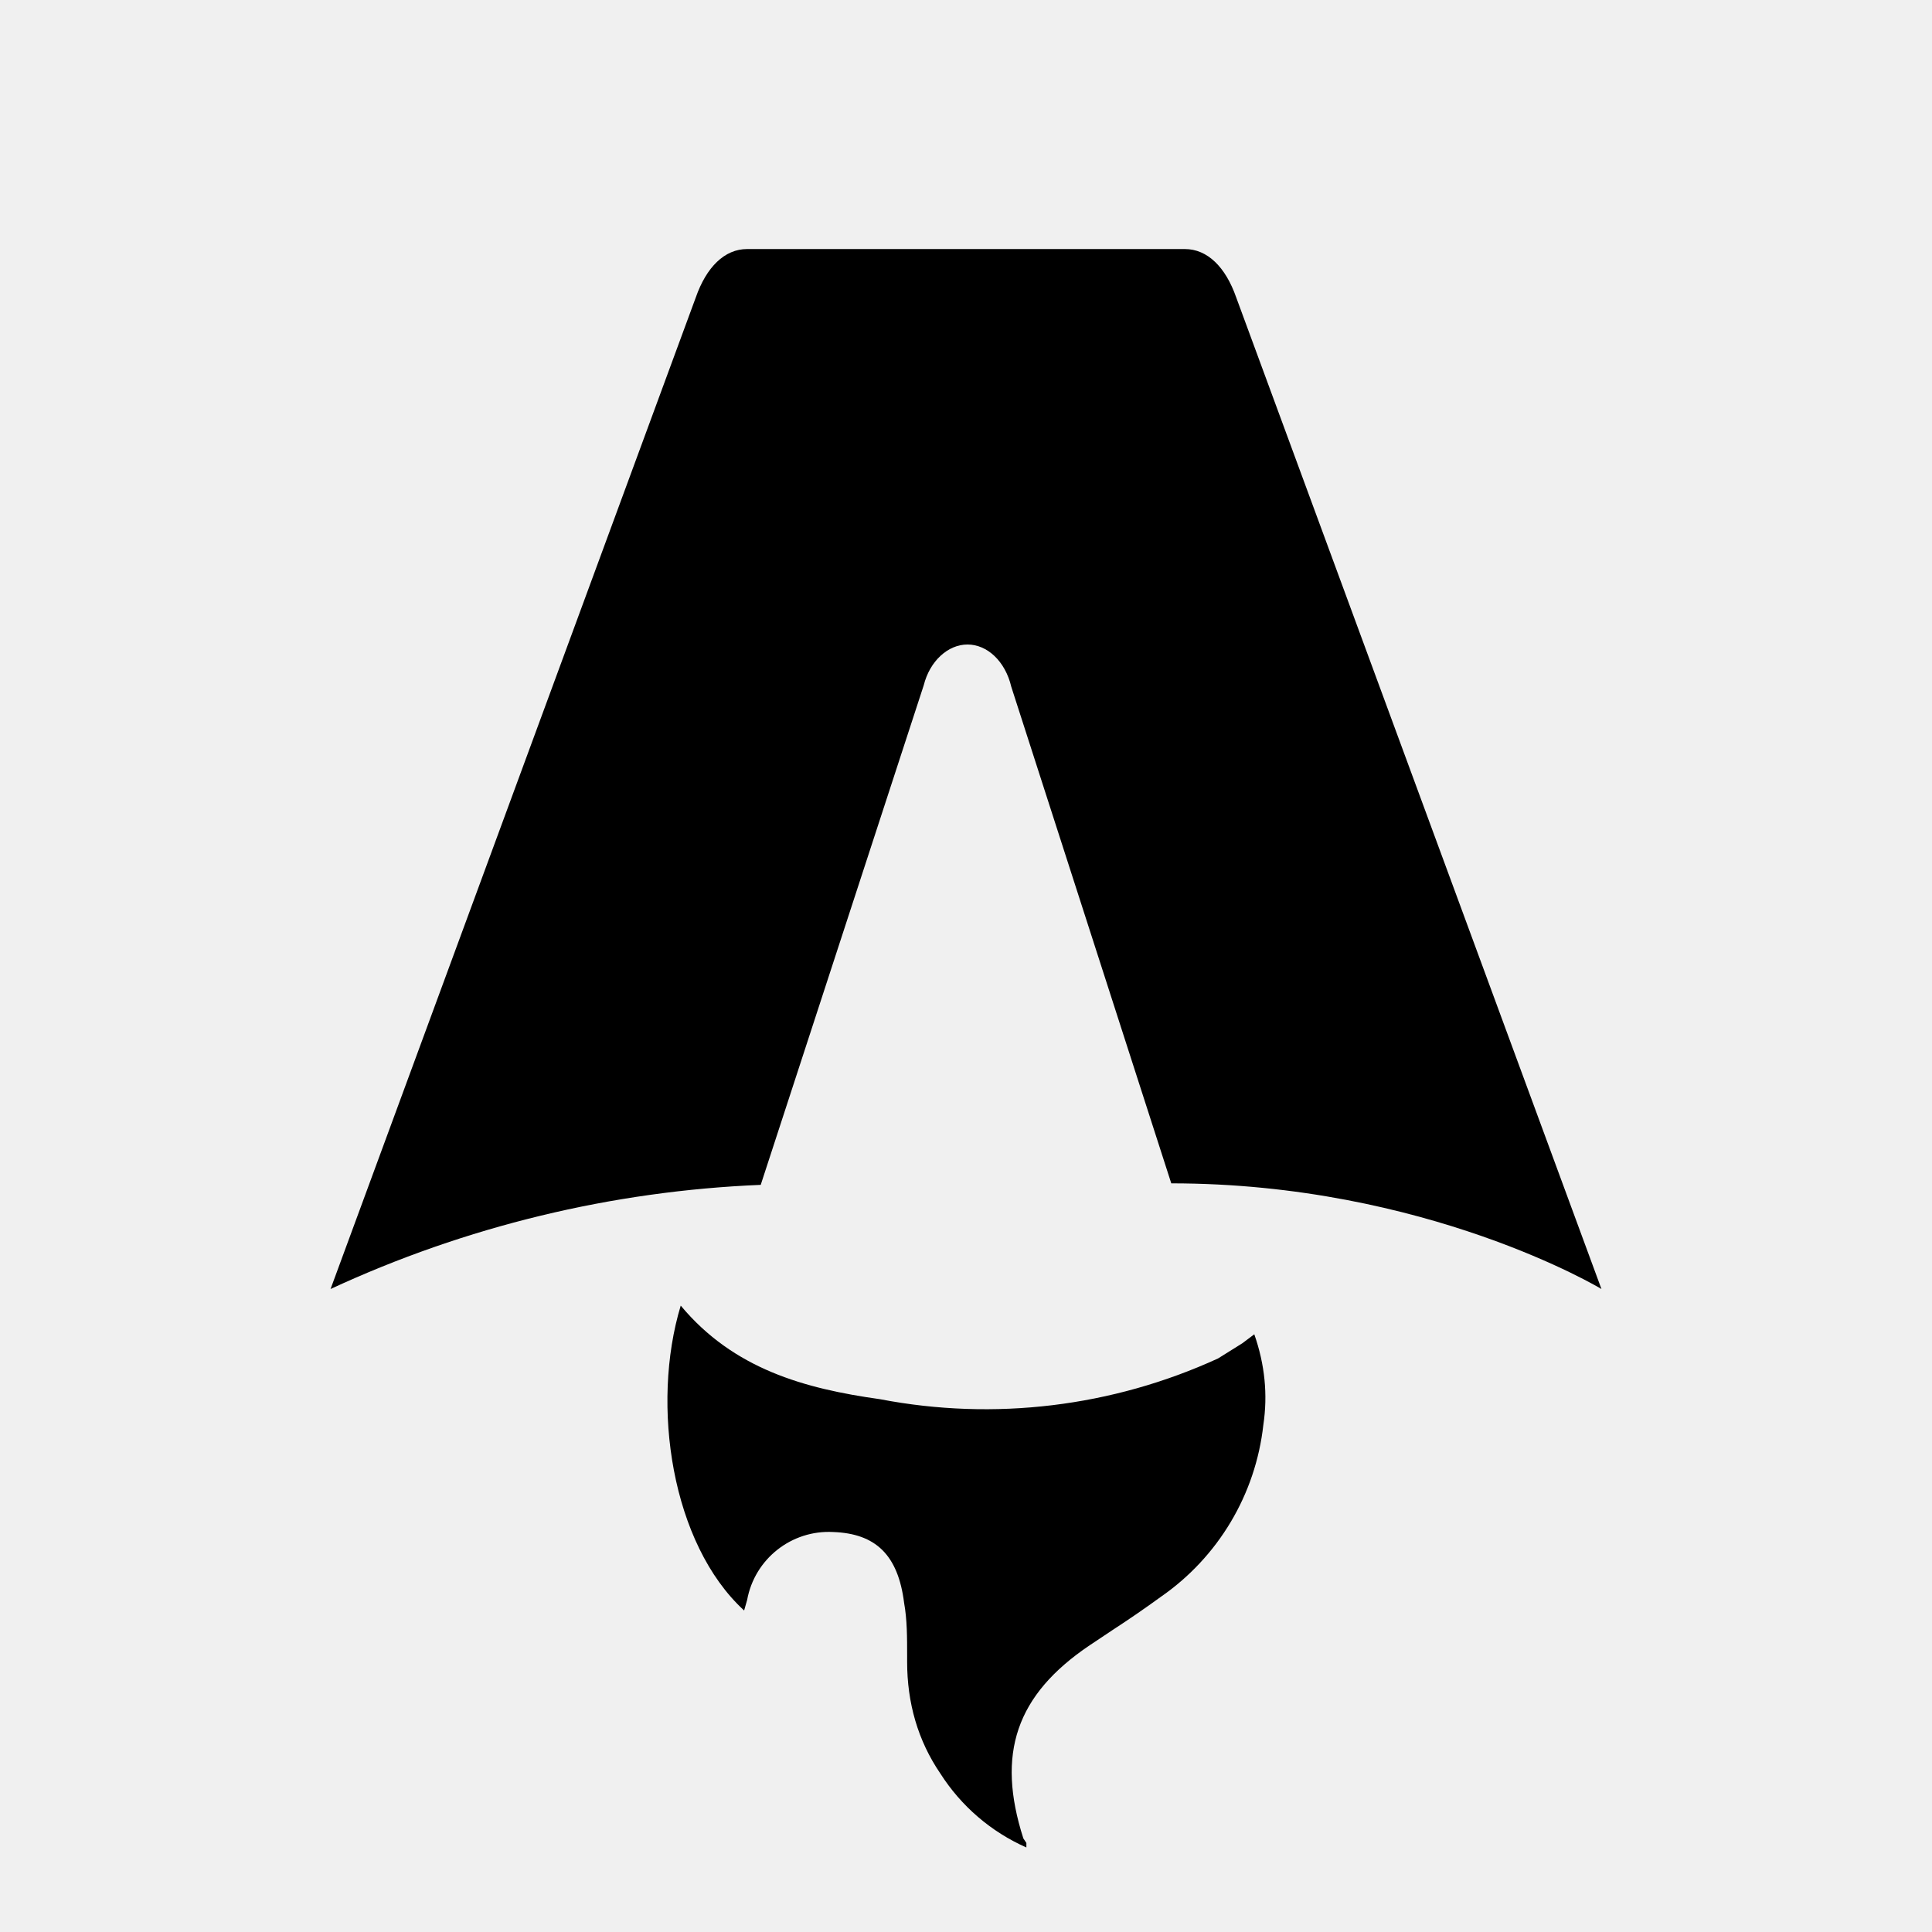
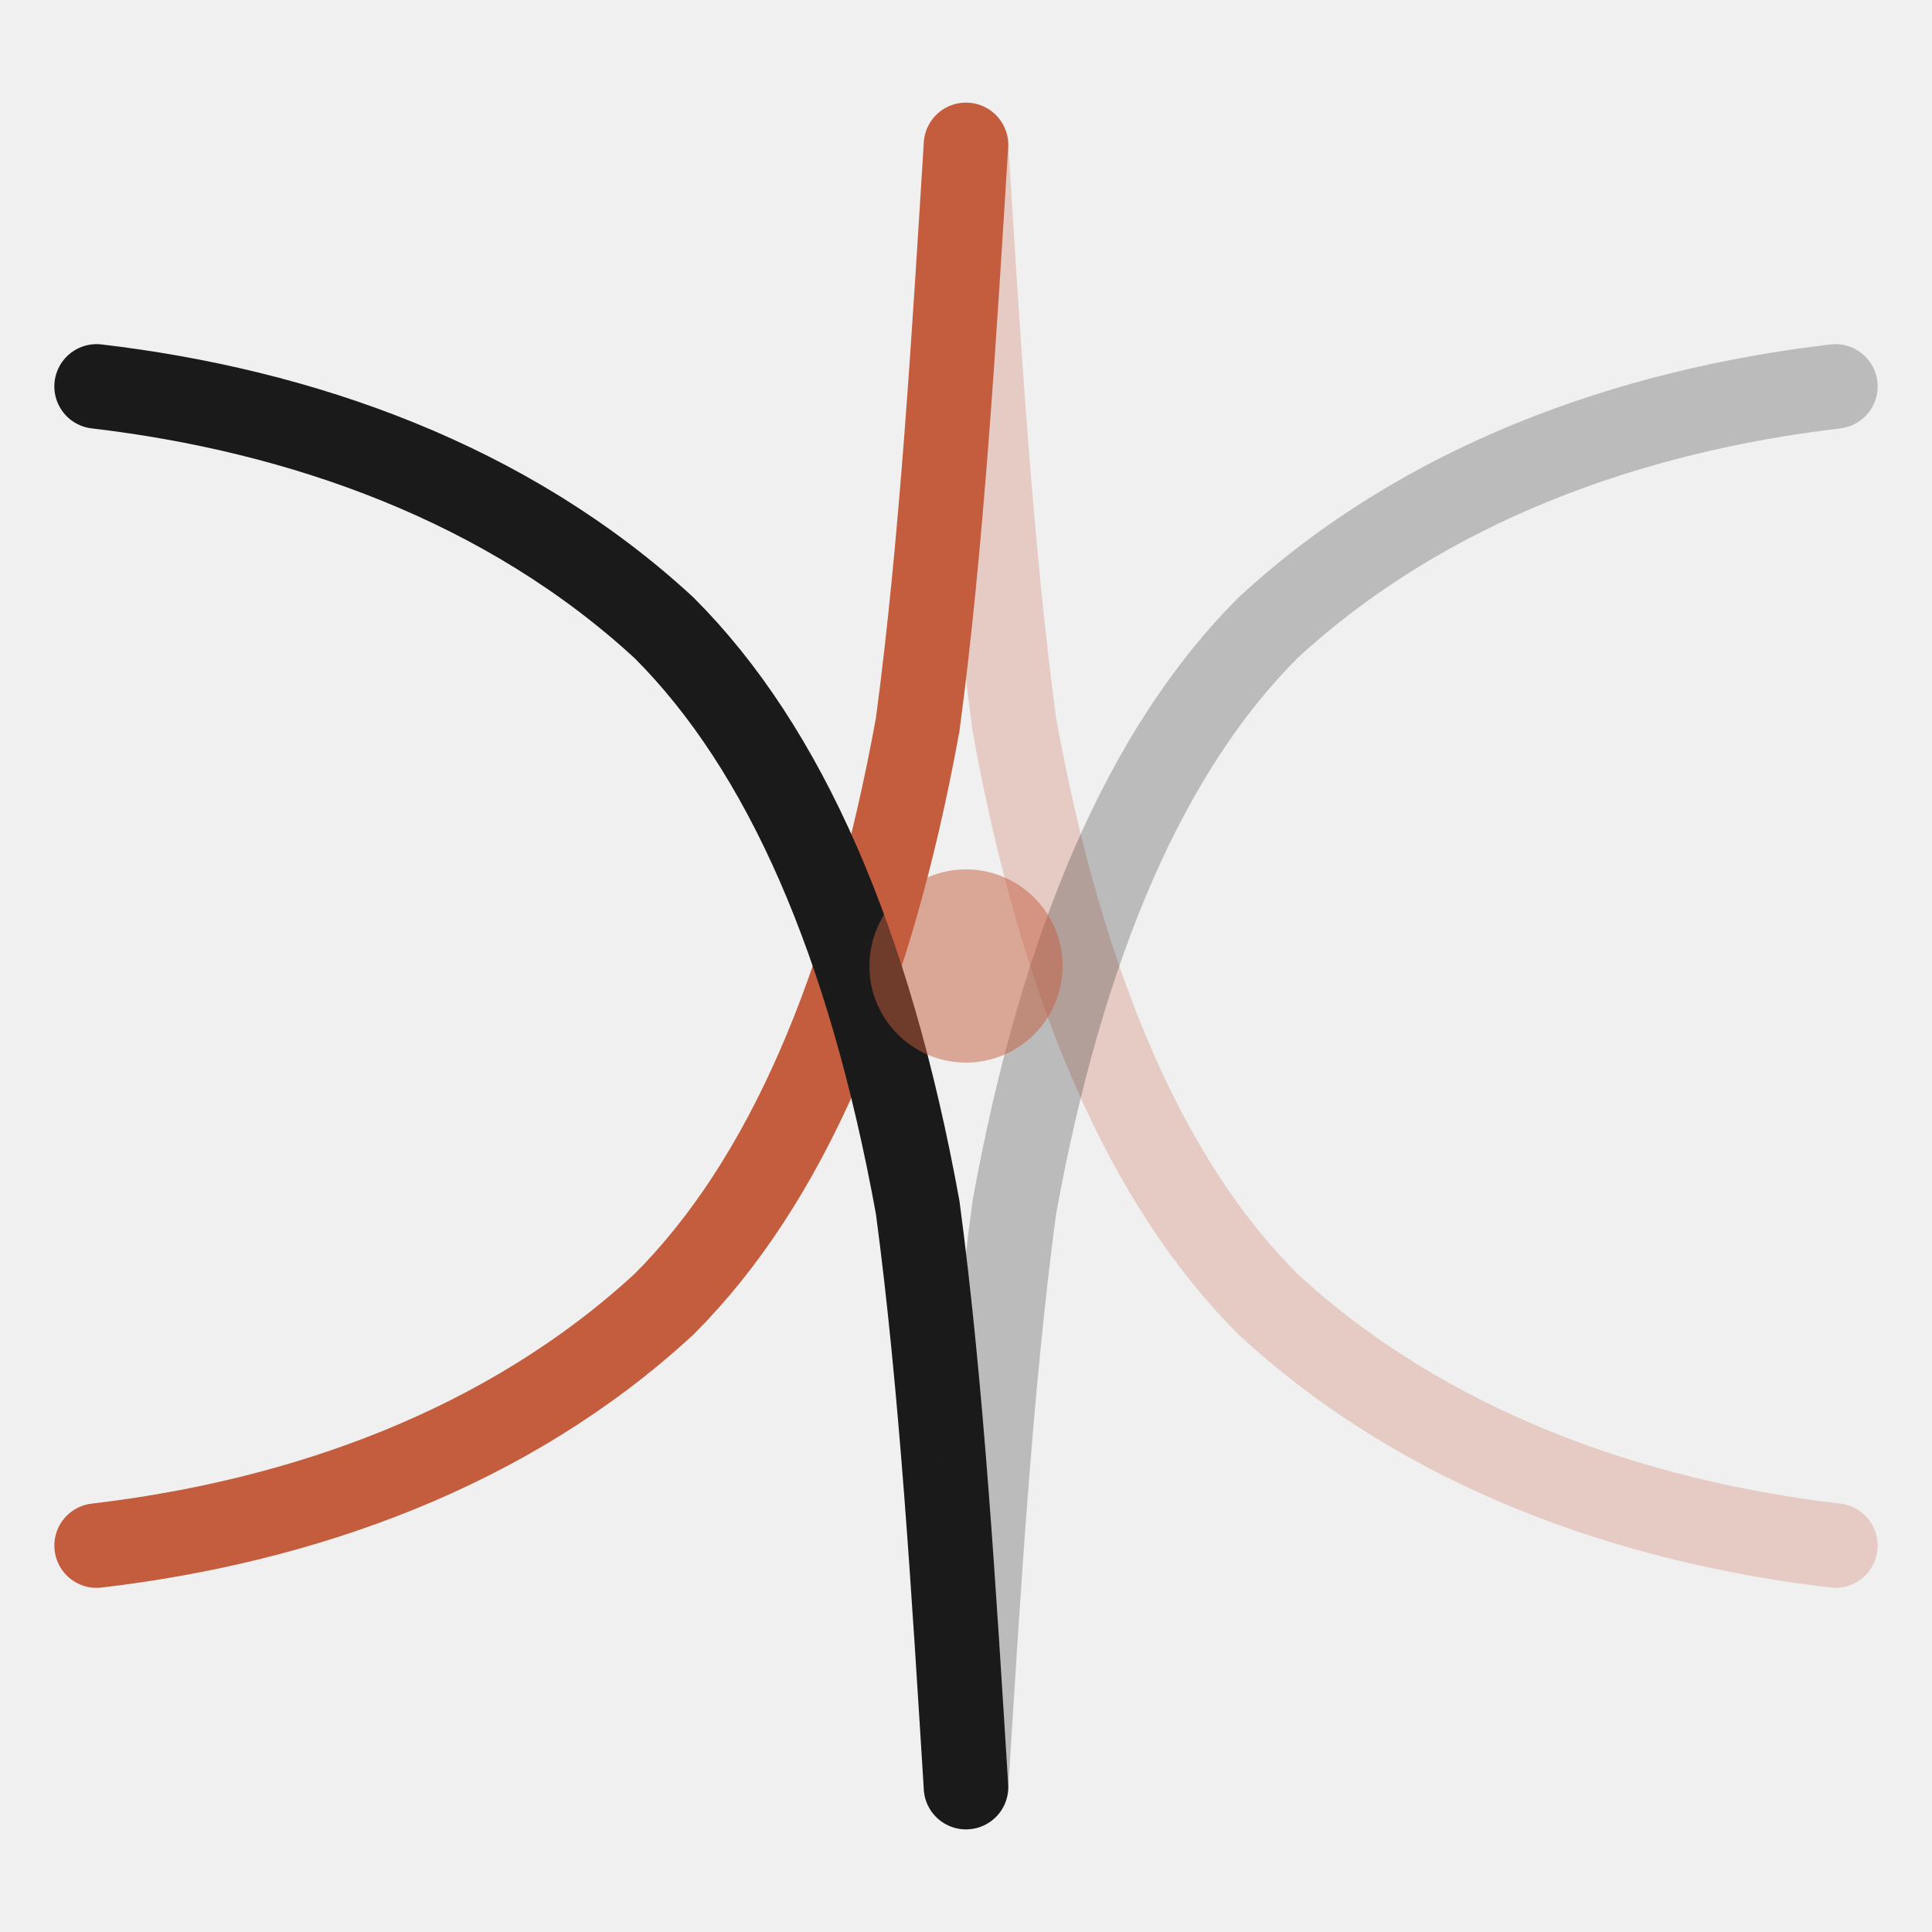
- <svg xmlns="http://www.w3.org/2000/svg" fill="none" viewBox="0 0 128 128">
-   <path d="M50.4 78.5a75.1 75.1 0 0 0-28.5 6.9l24.2-65.7c.7-2 1.9-3.2 3.4-3.2h29c1.5 0 2.7 1.2 3.4 3.2l24.2 65.7s-11.6-7-28.5-7L67 45.5c-.4-1.7-1.6-2.8-2.9-2.8-1.3 0-2.5 1.1-2.9 2.7L50.4 78.5Zm-1.1 28.2Zm-4.2-20.2c-2 6.6-.6 15.8 4.2 20.2a17.5 17.5 0 0 1 .2-.7 5.5 5.5 0 0 1 5.7-4.5c2.8.1 4.3 1.5 4.7 4.7.2 1.1.2 2.3.2 3.5v.4c0 2.7.7 5.2 2.2 7.4a13 13 0 0 0 5.7 4.9v-.3l-.2-.3c-1.8-5.6-.5-9.5 4.4-12.8l1.5-1a73 73 0 0 0 3.2-2.2 16 16 0 0 0 6.8-11.4c.3-2 .1-4-.6-6l-.8.6-1.6 1a37 37 0 0 1-22.4 2.7c-5-.7-9.7-2-13.2-6.2Z" />
-   <style>
-         path { fill: #000; }
-         @media (prefers-color-scheme: dark) {
-             path { fill: #FFF; }
-         }
-     </style>
+ <svg xmlns="http://www.w3.org/2000/svg" viewBox="0 0 160 160" width="32" height="32">
+   <path d="M 8,128 C 25,126 42,120 55,108 C 65,98 72,82 76,60 C 78,45 79,28 80,12" fill="none" stroke="#c45d3e" stroke-width="7" stroke-linecap="round" />
+   <path d="M 8,32 C 25,34 42,40 55,52 C 65,62 72,78 76,100 C 78,115 79,132 80,148" fill="none" stroke="#1a1a1a" stroke-width="7" stroke-linecap="round" />
+   <path d="M 152,128 C 135,126 118,120 105,108 C 95,98 88,82 84,60 C 82,45 81,28 80,12" fill="none" stroke="#c45d3e" stroke-width="7" stroke-linecap="round" opacity="0.25" />
+   <path d="M 152,32 C 135,34 118,40 105,52 C 95,62 88,78 84,100 C 82,115 81,132 80,148" fill="none" stroke="#1a1a1a" stroke-width="7" stroke-linecap="round" opacity="0.25" />
+   <circle cx="80" cy="80" r="8" fill="#c45d3e" opacity="0.5" />
</svg>
